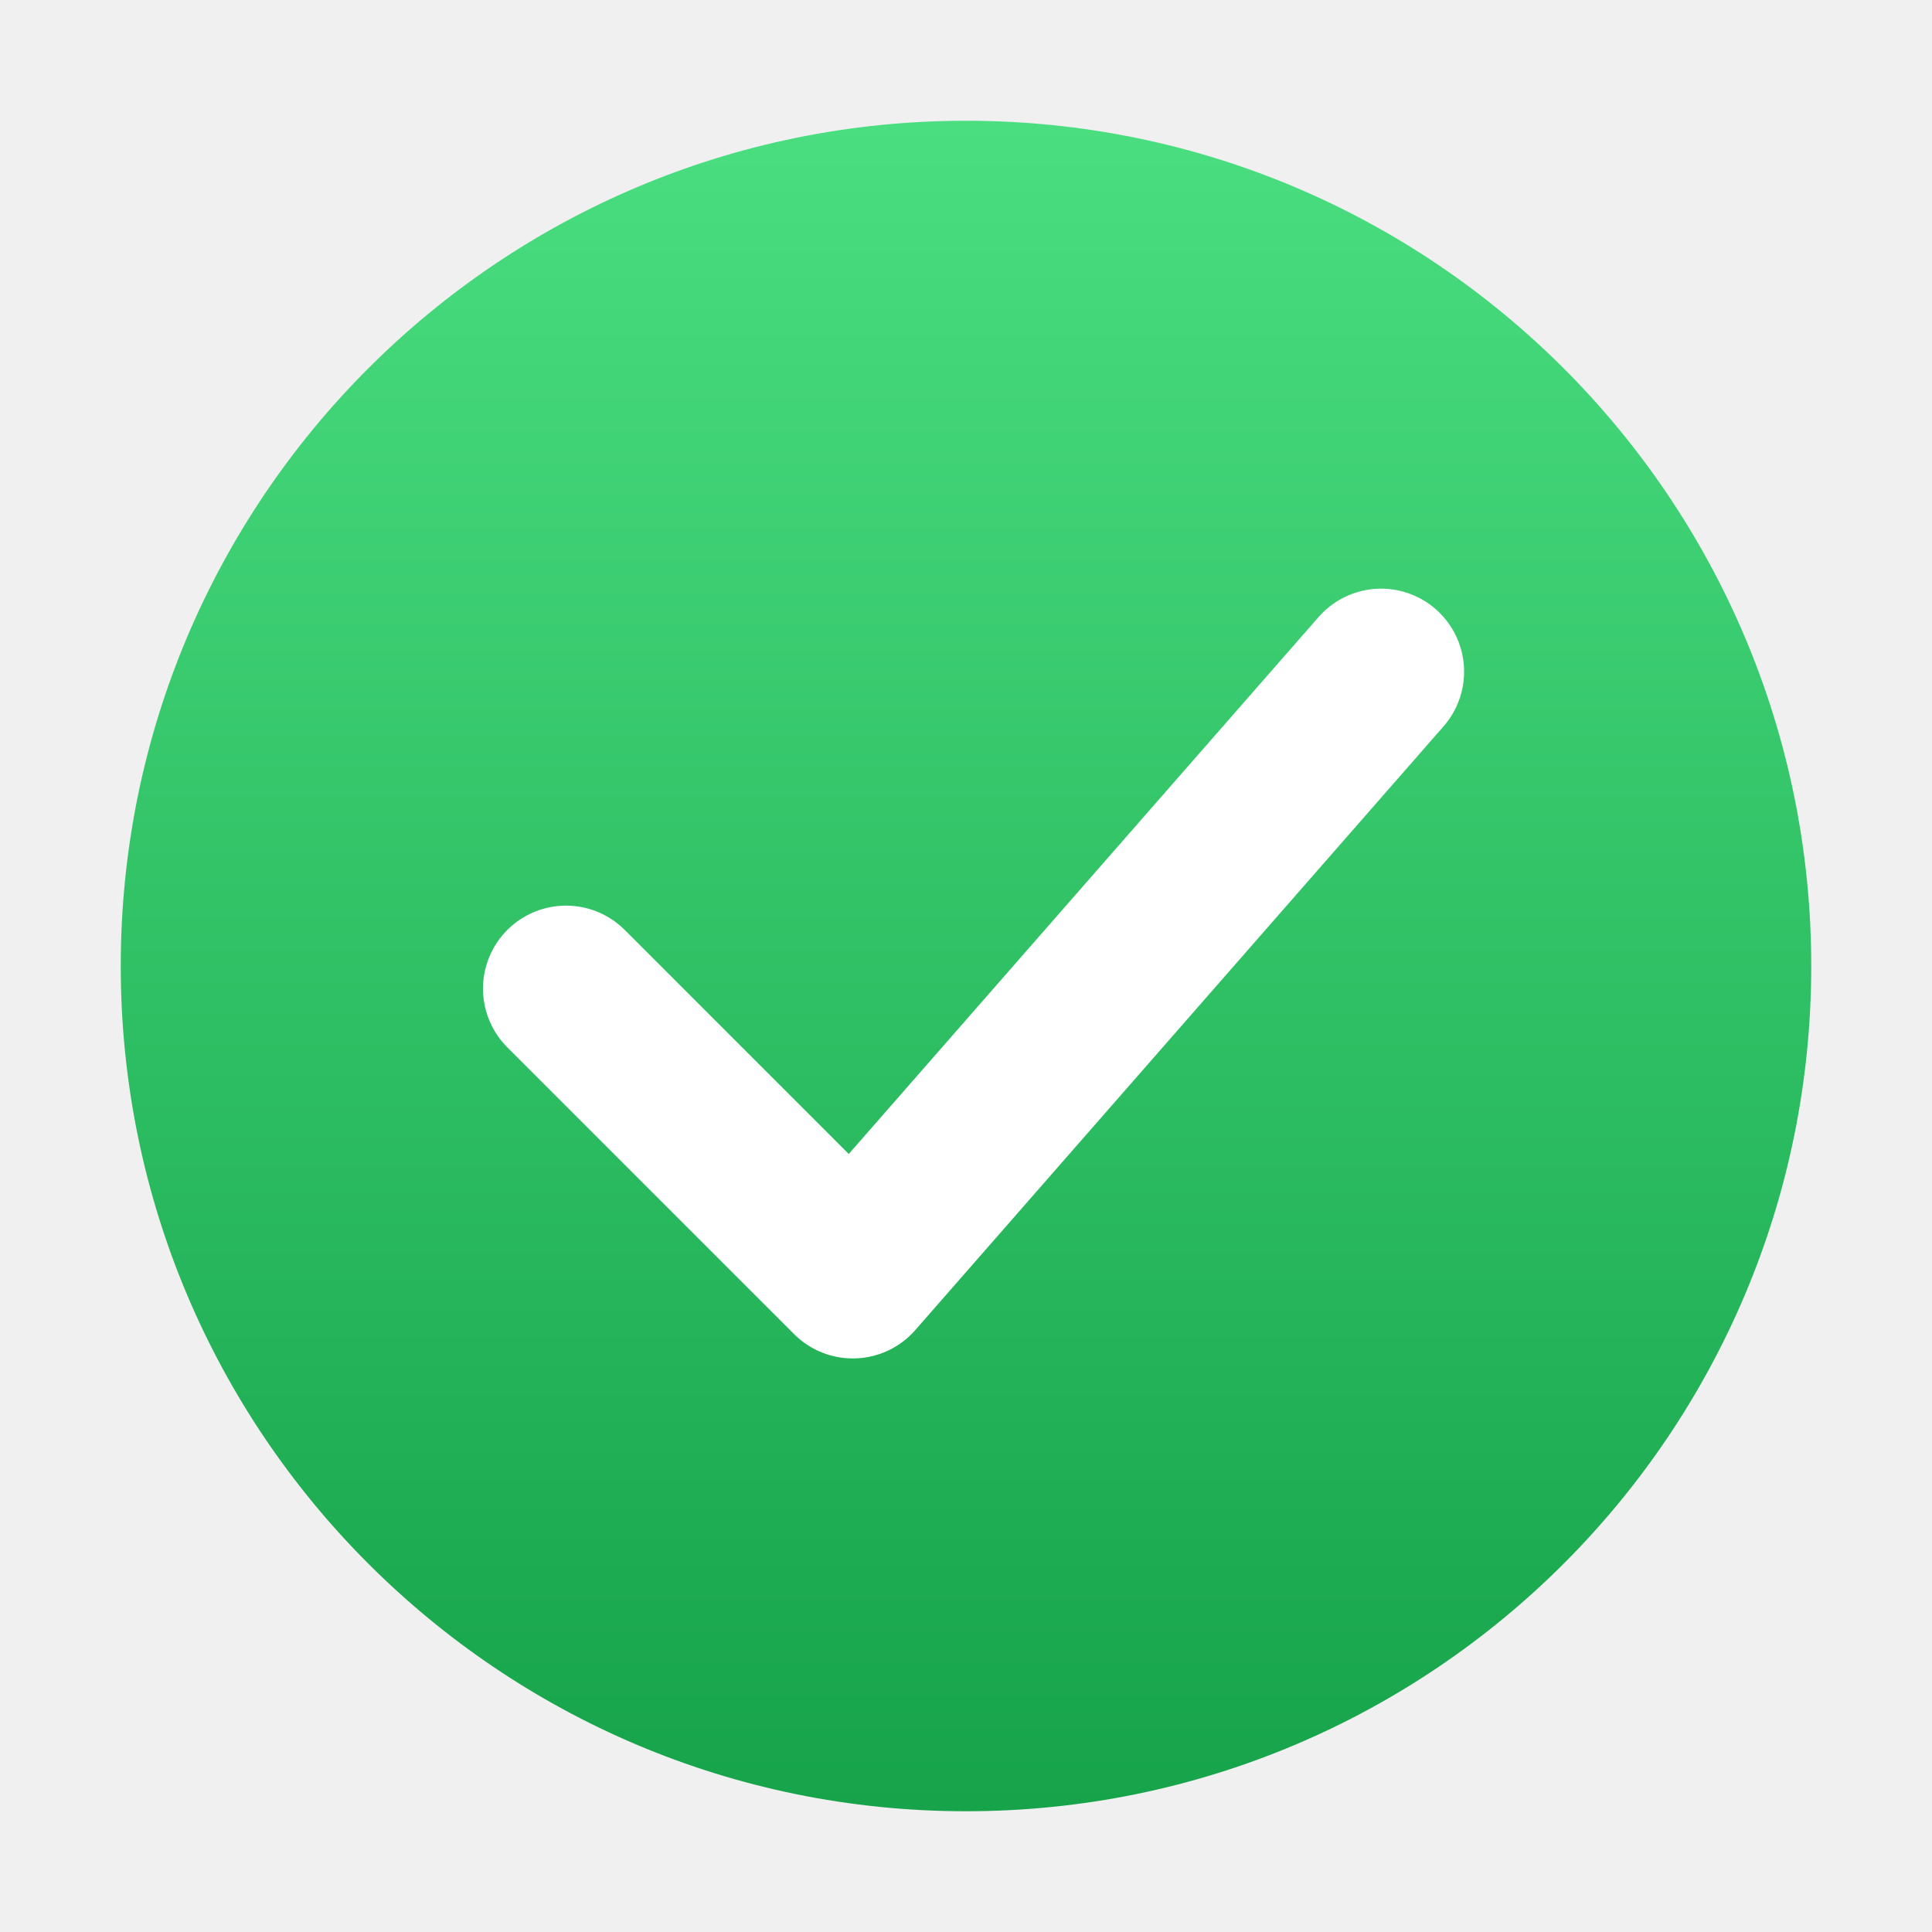
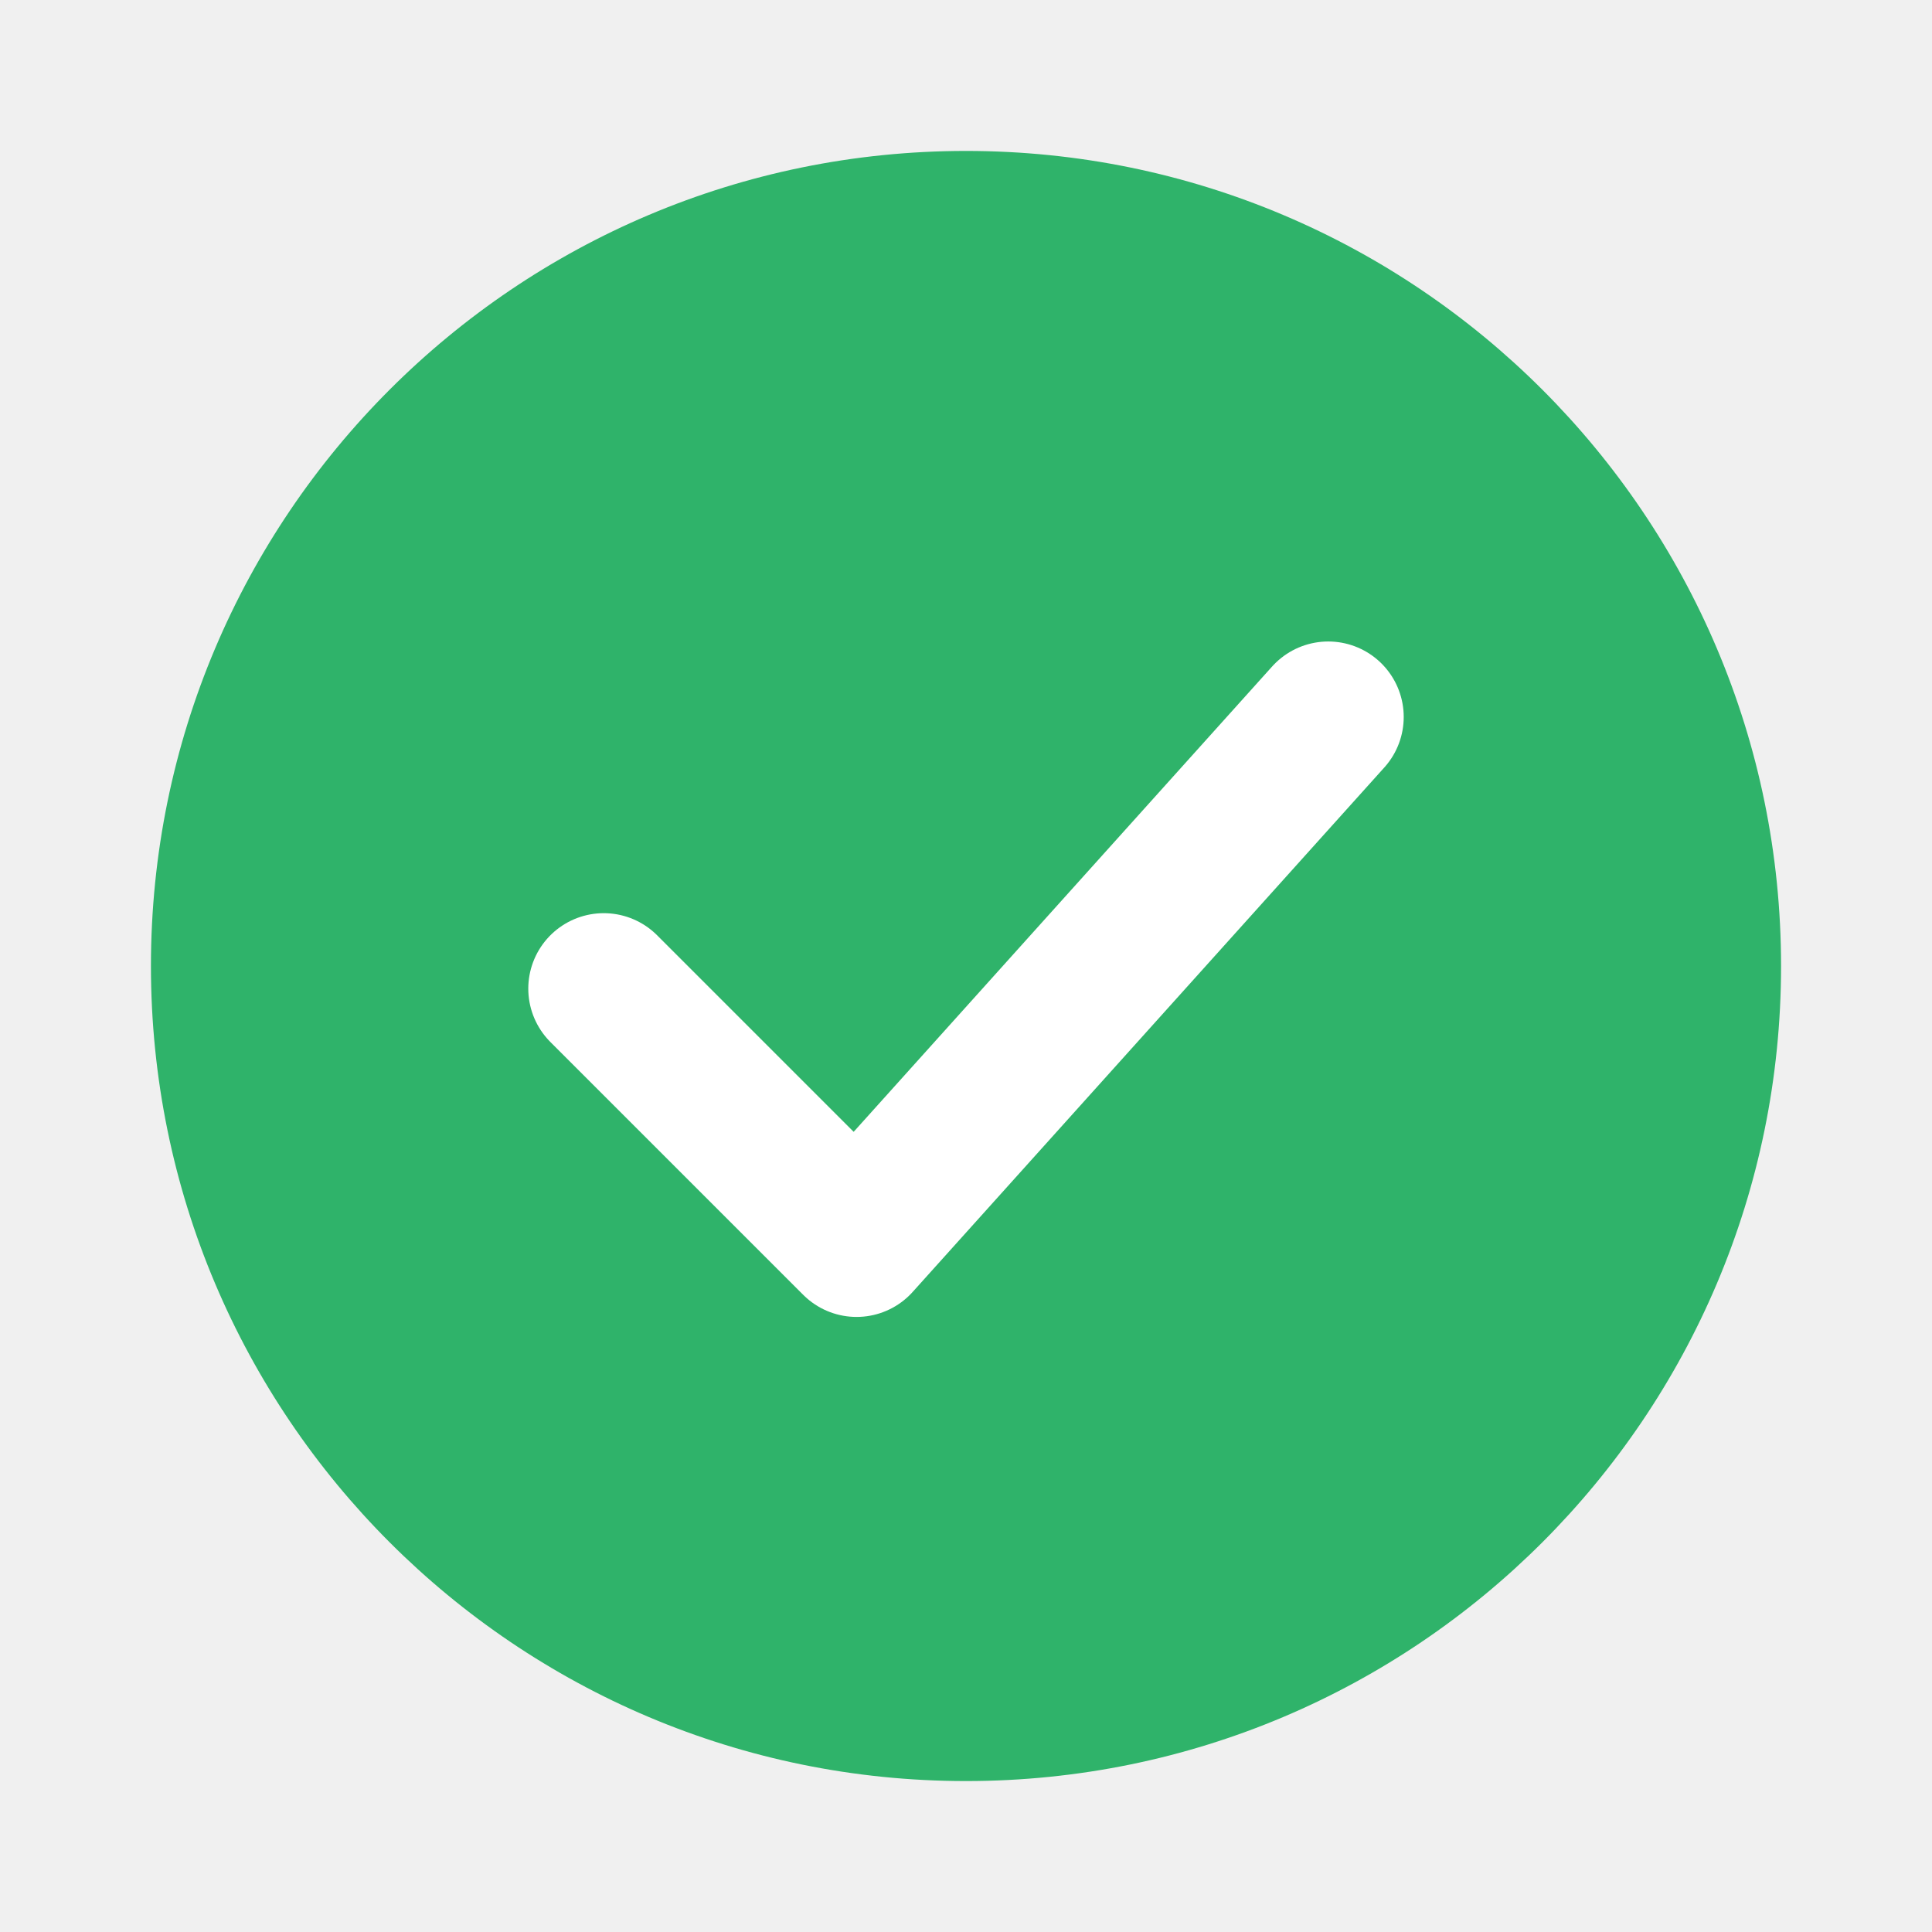
<svg xmlns="http://www.w3.org/2000/svg" viewBox="0 0 512 512" width="512" height="512">
-   <defs>
-     <linearGradient id="g" x1="0" y1="0" x2="0" y2="1">
-       <stop offset="0" stop-color="#4ade80" />
-       <stop offset="1" stop-color="#16a34a" />
-     </linearGradient>
-   </defs>
-   <circle cx="256" cy="256" r="224" fill="url(#g)" />
-   <path d="M150 262L226 338 366 178" stroke="#fff" stroke-width="44" stroke-linecap="round" stroke-linejoin="round" fill="none" />
+   <circle cx="256" cy="256" r="216" fill="#2fb36a" />
+   <path d="M160 262L227 329 352 190" stroke="#fff" stroke-width="40" stroke-linecap="round" stroke-linejoin="round" fill="none" />
</svg>
